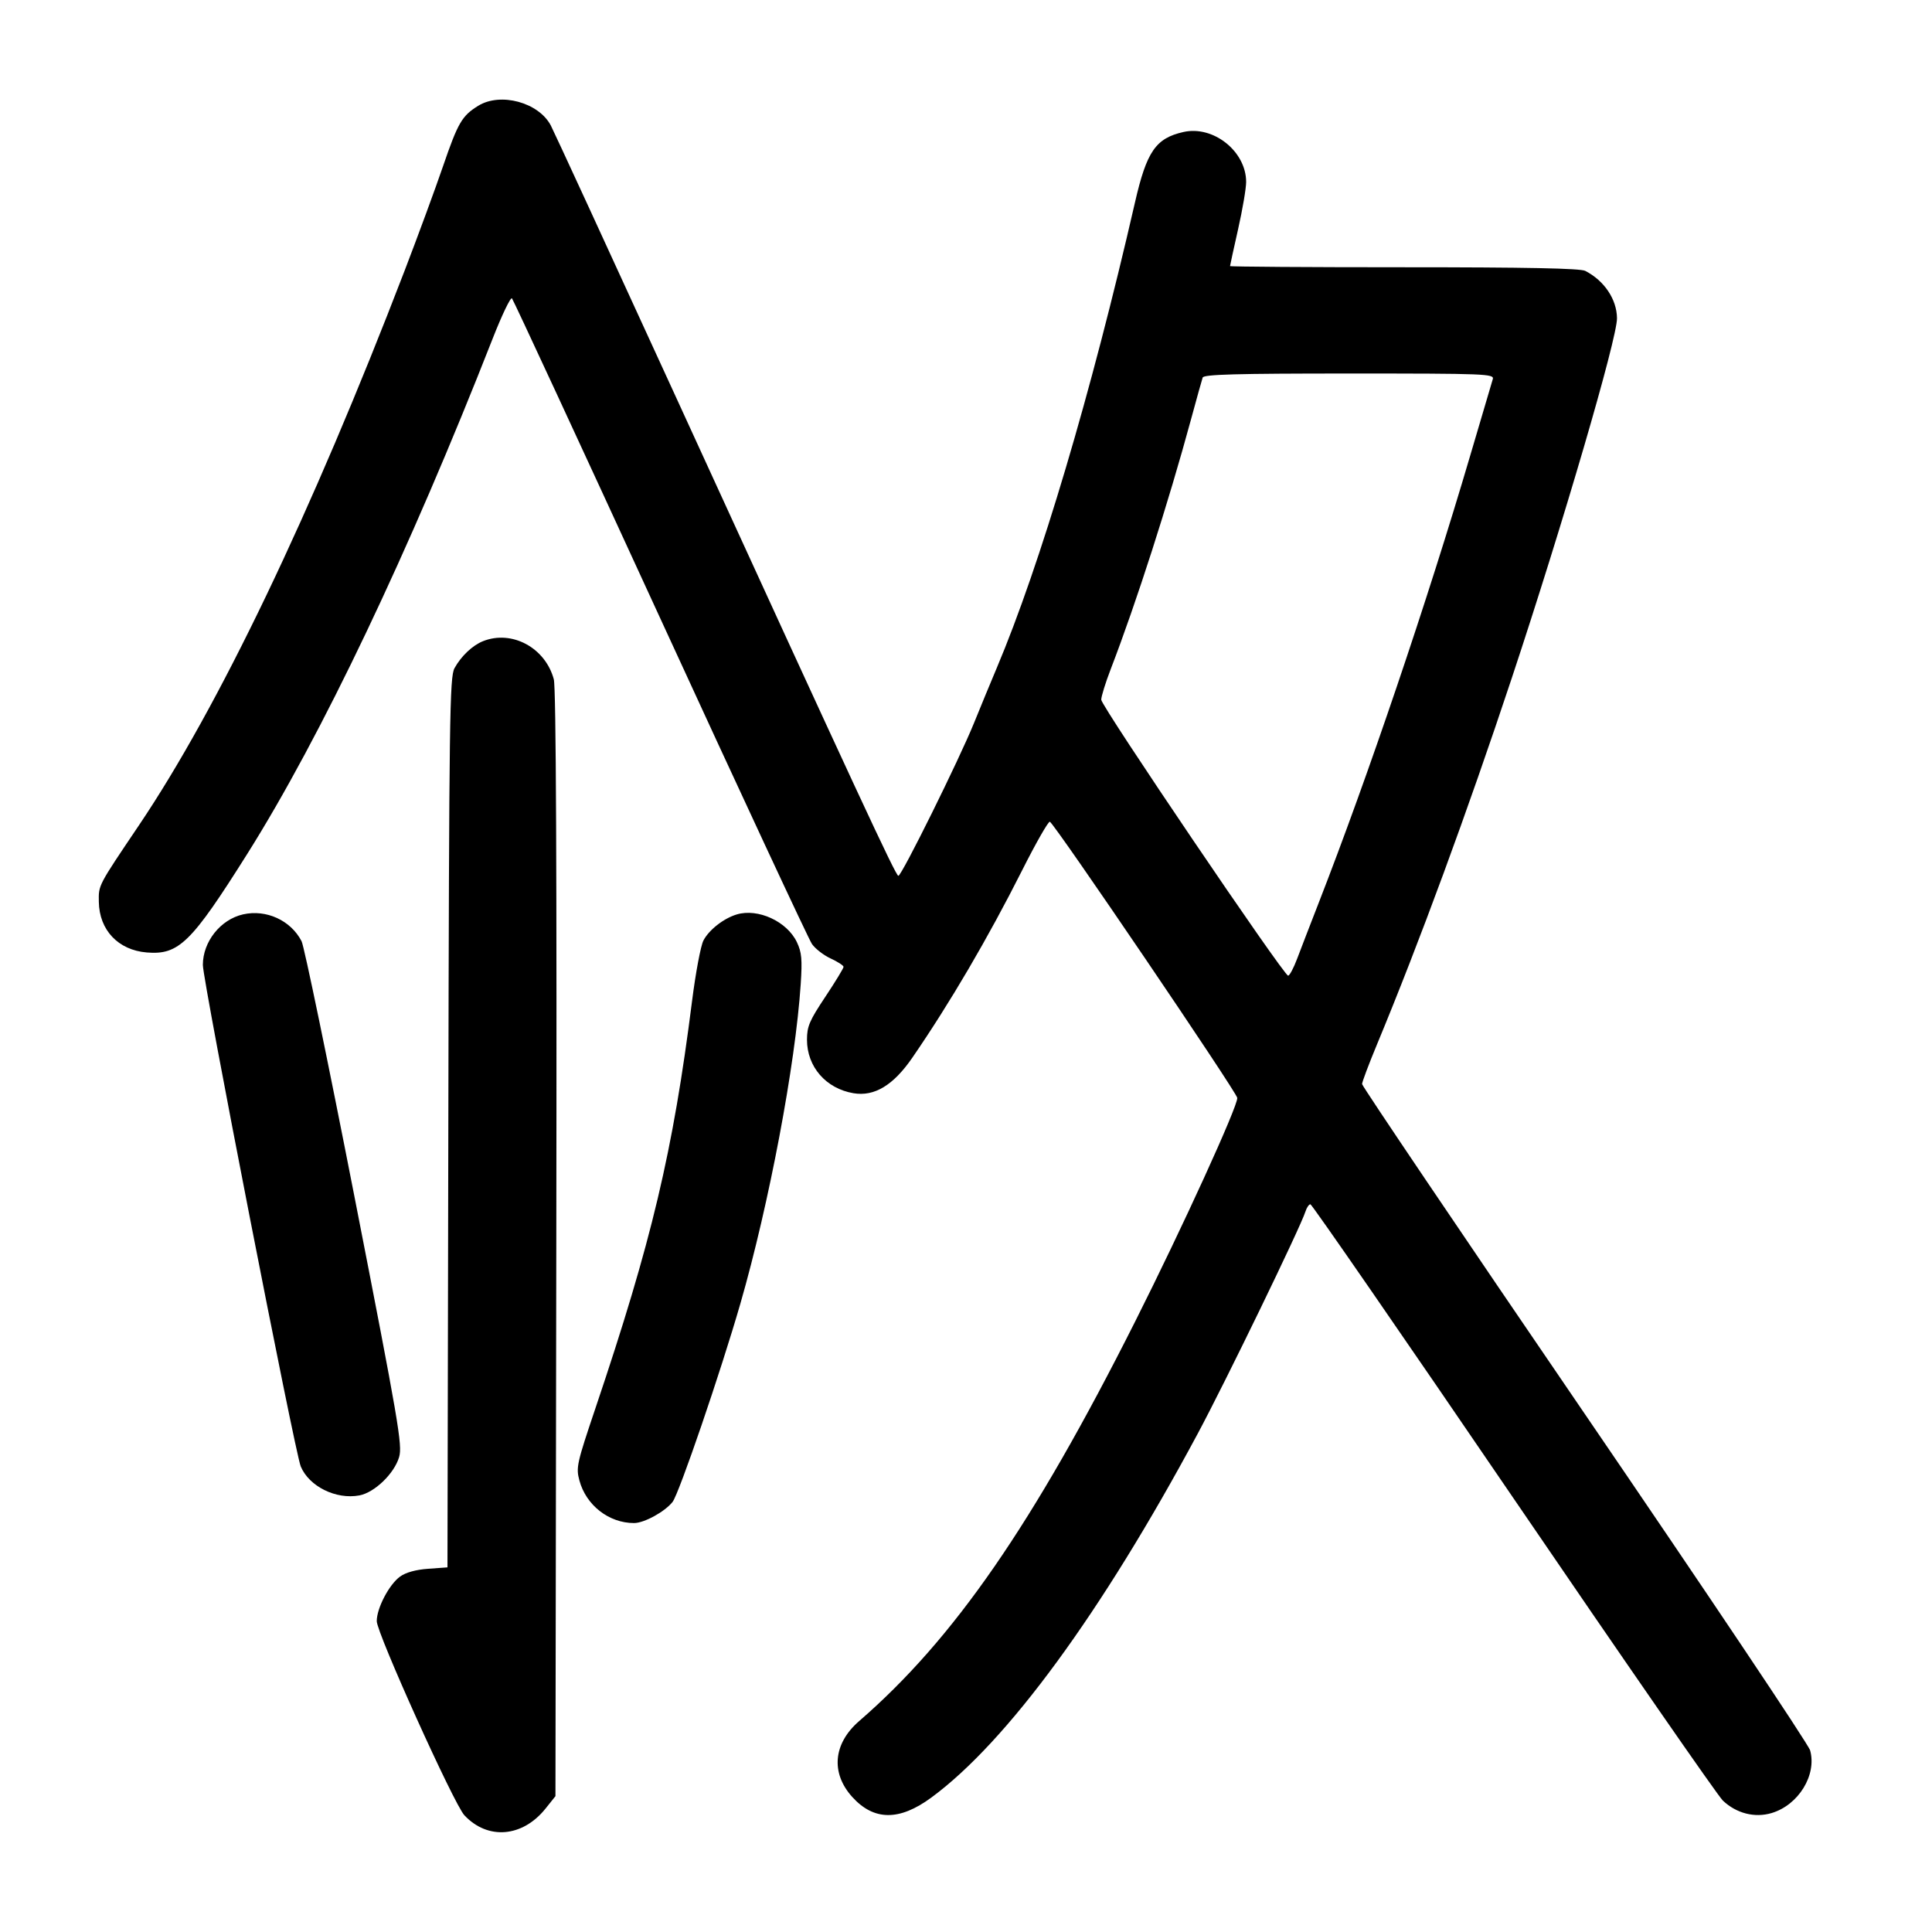
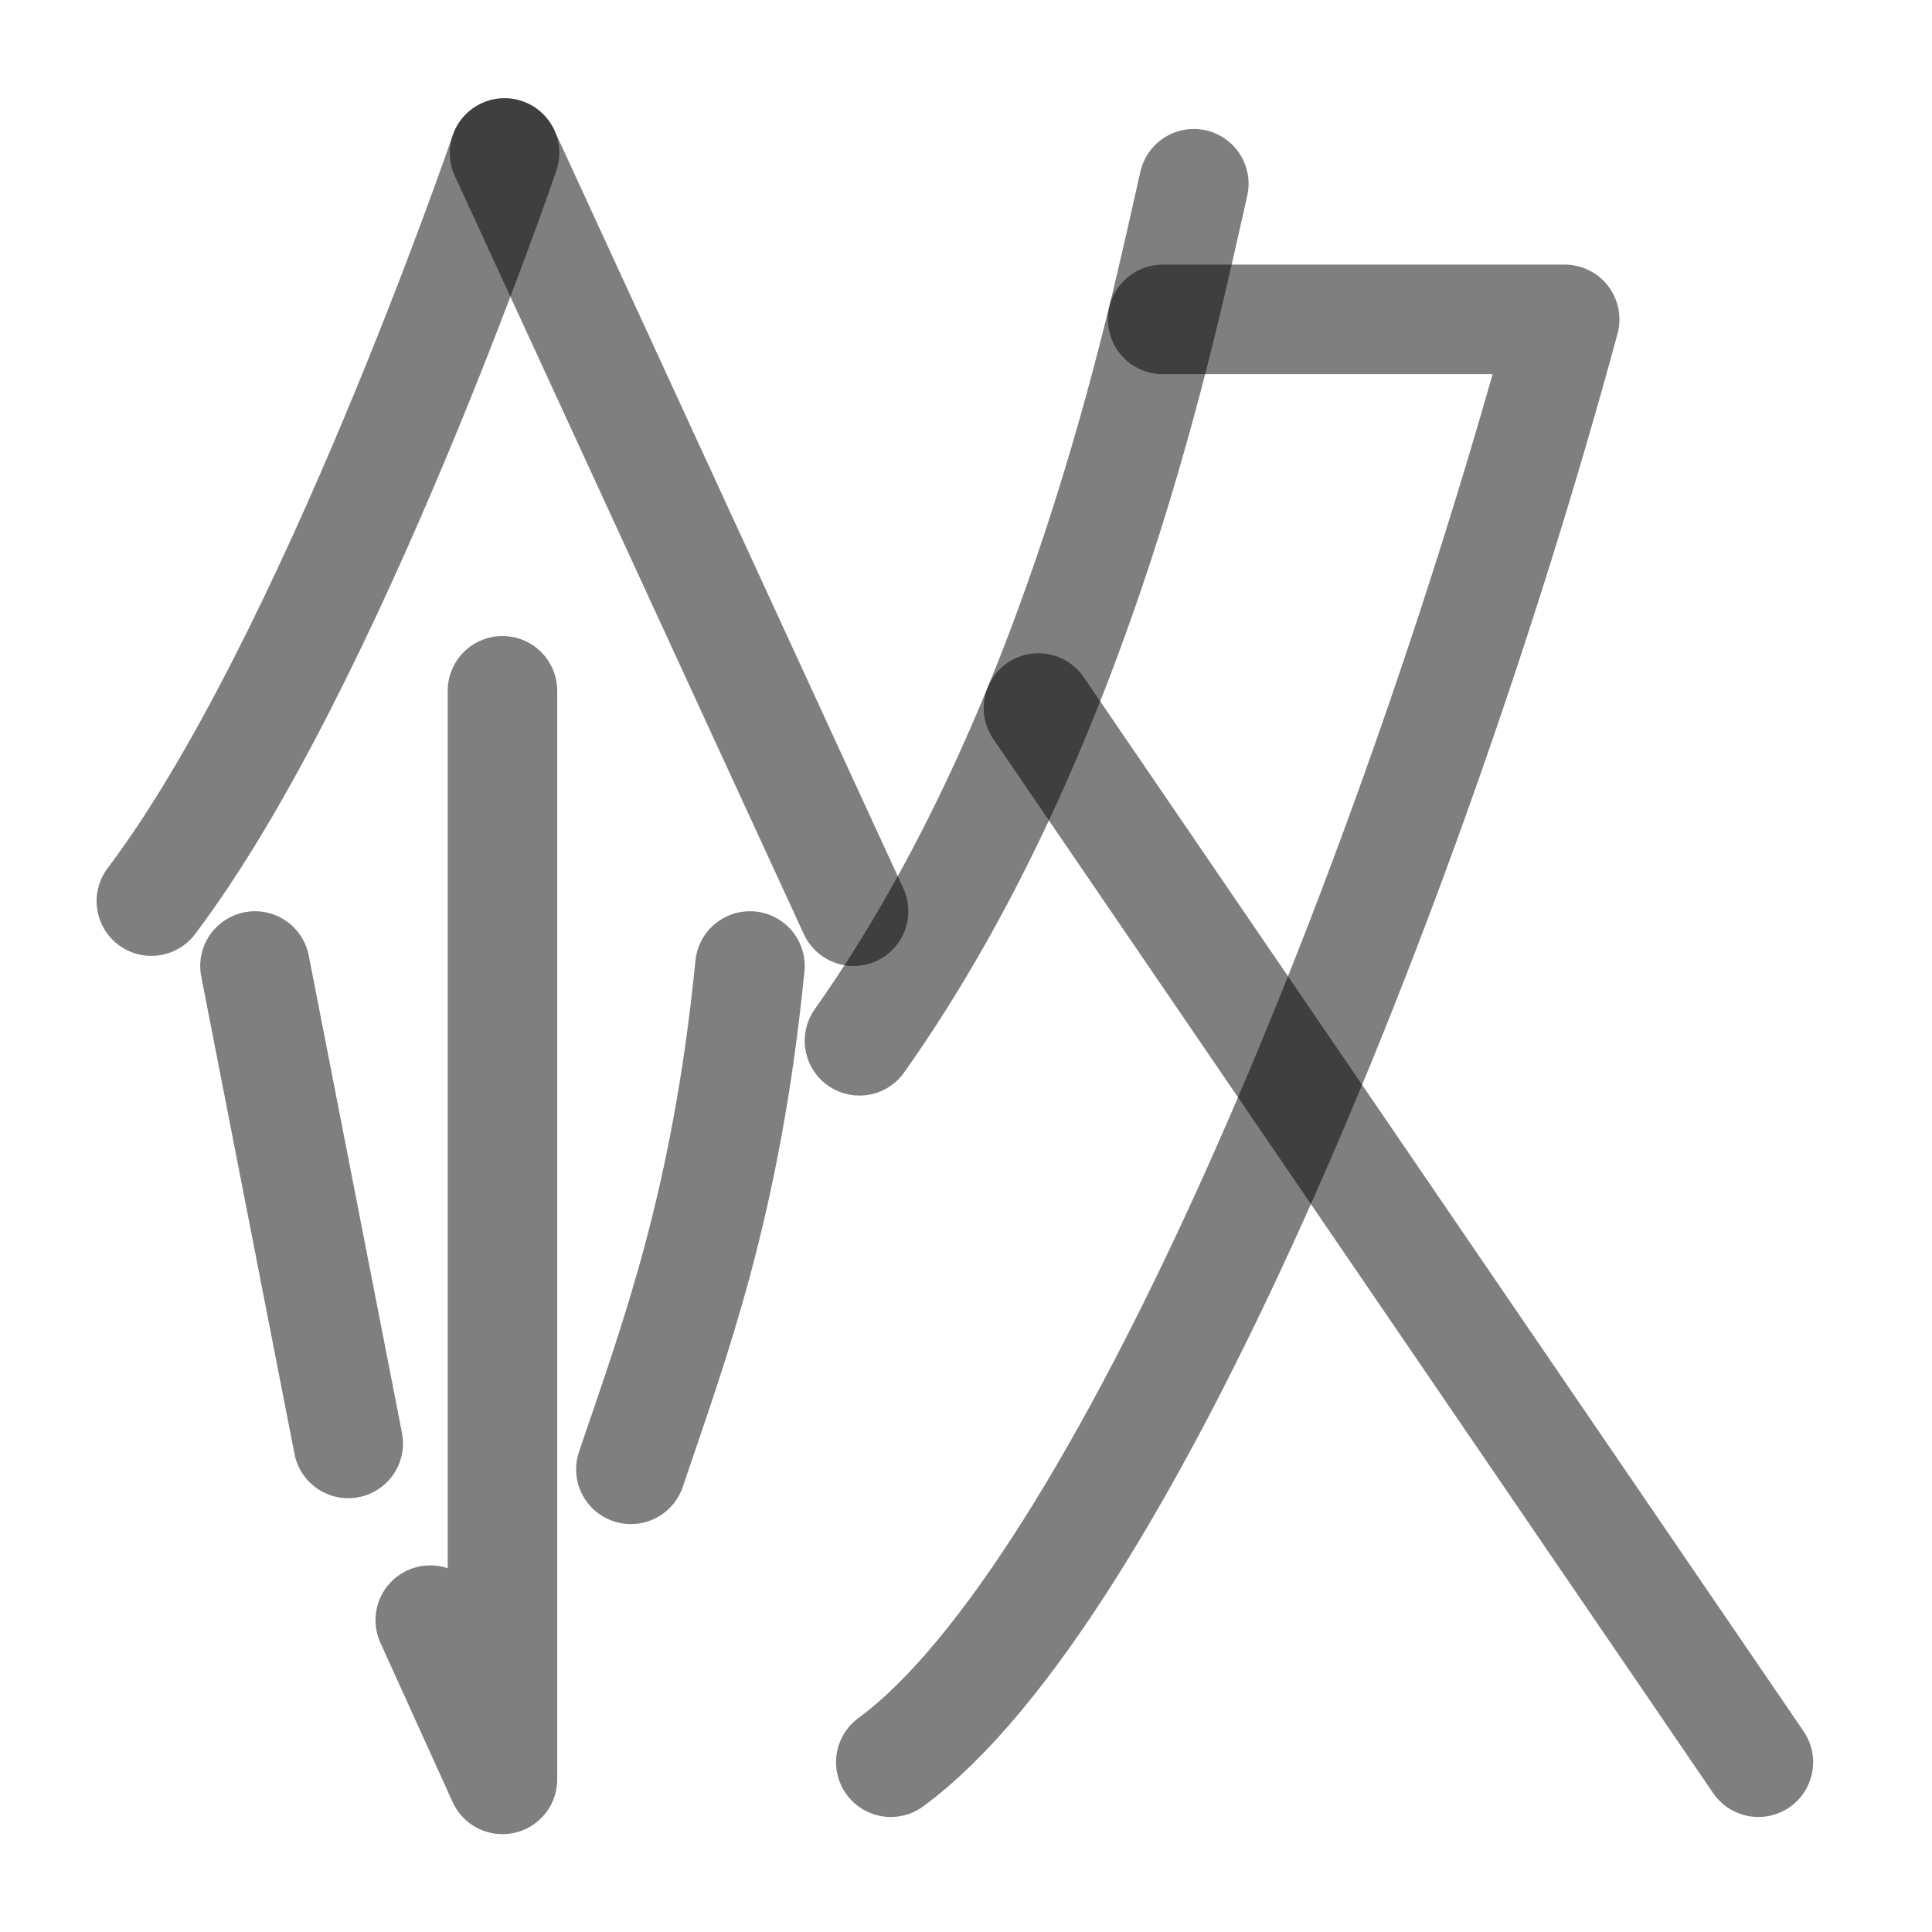
- <svg xmlns="http://www.w3.org/2000/svg" width="1000" height="1000" viewBox="0 0 1000 1000" version="1.1" id="svg5">
-   <path d="M247.500 54.768 C 239.114 59.947,237.034 63.519,229.353 85.916 C 225.282 97.787,216.332 122.125,209.464 140.000 C 161.138 265.780,113.114 366.043,71.899 427.200 C 50.600 458.807,51.025 457.995,51.157 466.771 C 51.378 481.406,61.178 491.771,75.953 492.996 C 92.531 494.371,98.995 488.033,127.979 441.985 C 166.187 381.283,211.688 285.739,254.996 175.272 C 259.789 163.046,264.289 153.671,264.996 154.438 C 265.703 155.206,300.230 229.708,341.723 320.000 C 383.215 410.292,418.563 486.173,420.273 488.624 C 421.982 491.076,426.351 494.451,429.981 496.124 C 433.611 497.798,436.600 499.737,436.624 500.433 C 436.647 501.130,432.397 508.115,427.179 515.955 C 418.963 528.302,417.692 531.275,417.692 538.153 C 417.692 552.153,427.497 563.439,441.752 565.848 C 452.564 567.674,462.386 561.755,472.194 547.500 C 491.628 519.258,511.433 485.456,529.130 450.330 C 536.197 436.303,542.620 425.053,543.402 425.330 C 545.698 426.142,640.247 565.467,640.409 568.276 C 640.662 572.675,611.986 635.455,587.473 684.167 C 534.679 789.079,493.699 848.394,444.689 890.833 C 431.281 902.444,429.892 917.669,441.107 930.084 C 452.318 942.493,465.515 942.592,482.088 930.392 C 521.324 901.508,570.225 834.704,619.907 742.117 C 634.363 715.178,673.084 635.346,675.703 627.083 C 676.356 625.021,677.509 623.333,678.265 623.333 C 679.020 623.333,726.296 691.771,783.322 775.417 C 840.348 859.063,889.146 929.523,891.763 931.995 C 898.778 938.622,908.276 941.044,917.000 938.430 C 930.920 934.260,940.445 918.746,936.921 905.984 C 936.066 902.886,883.534 824.456,820.183 731.694 C 756.832 638.931,705.004 562.165,705.009 561.101 C 705.013 560.037,708.443 550.917,712.630 540.833 C 734.629 487.855,759.455 420.384,782.540 350.833 C 808.960 271.233,837.083 175.040,836.955 164.706 C 836.833 154.893,830.394 145.290,820.526 140.208 C 817.962 138.887,790.254 138.333,726.776 138.333 C 677.216 138.333,636.667 138.059,636.667 137.724 C 636.667 137.389,638.542 128.808,640.833 118.657 C 643.125 108.505,645.000 97.492,645.000 94.183 C 645.000 78.352,628.030 64.831,612.544 68.323 C 598.188 71.561,593.509 78.372,587.440 104.863 C 564.912 203.193,538.323 292.727,515.882 345.823 C 512.780 353.162,507.509 365.917,504.169 374.167 C 496.501 393.103,466.695 453.333,464.991 453.333 C 463.639 453.333,444.328 411.759,348.098 201.667 C 315.139 129.708,286.802 68.208,285.128 65.000 C 278.870 53.008,259.067 47.623,247.500 54.768 M772.662 196.250 C 772.169 197.854,766.908 215.667,760.971 235.833 C 738.760 311.280,708.050 401.928,682.485 467.500 C 678.197 478.500,673.204 491.438,671.391 496.250 C 669.578 501.063,667.483 505.000,666.736 505.000 C 664.481 505.000,570.000 365.505,570.000 362.177 C 570.000 360.480,572.202 353.373,574.892 346.386 C 588.131 312.006,604.704 260.429,616.576 216.667 C 619.436 206.125,622.103 196.563,622.502 195.417 C 623.069 193.792,639.760 193.333,698.393 193.333 C 769.209 193.333,773.506 193.502,772.662 196.250 M250.001 331.872 C 244.564 334.040,238.701 339.592,235.258 345.833 C 232.735 350.407,232.462 370.474,232.055 581.052 L 231.610 811.270 221.616 811.993 C 215.196 812.457,209.991 813.904,207.061 816.039 C 201.376 820.181,194.998 832.384,195.006 839.103 C 195.014 845.301,234.954 933.785,240.353 939.567 C 252.432 952.500,270.461 951.011,282.381 936.096 L 287.500 929.691 287.940 643.860 C 288.239 449.807,287.823 355.962,286.646 351.591 C 282.241 335.229,264.935 325.917,250.001 331.872 M125.798 473.281 C 114.128 475.927,105.000 487.411,105.000 499.449 C 105.000 507.723,152.635 751.769,155.666 759.022 C 159.997 769.388,173.952 776.286,186.013 774.023 C 193.884 772.546,204.090 762.694,206.582 754.167 C 208.360 748.085,206.338 736.290,183.527 619.684 C 169.775 549.386,157.432 489.759,156.099 487.180 C 150.514 476.381,137.817 470.556,125.798 473.281 M381.319 473.318 C 374.545 475.354,366.931 481.322,364.085 486.825 C 362.692 489.517,360.059 503.521,358.233 517.944 C 348.320 596.251,337.380 642.351,308.105 729.177 C 298.559 757.489,298.094 759.589,299.896 766.282 C 303.354 779.123,315.166 788.333,328.176 788.333 C 333.424 788.333,344.135 782.459,348.116 777.398 C 351.471 773.133,373.033 710.072,383.231 674.699 C 398.073 623.220,411.716 550.977,414.447 509.402 C 415.290 496.569,414.958 492.915,412.470 487.672 C 407.373 476.931,392.341 470.005,381.319 473.318 " stroke="none" fill-rule="evenodd" fill="black" />
+ <svg xmlns="http://www.w3.org/2000/svg" width="1000" height="1000" viewBox="0 0 264.583 264.583" version="1.1" id="svg5">
+   <defs id="defs2" />
+   <path style="fill:none;stroke:#000000;stroke-width:15;stroke-linecap:round;stroke-linejoin:round;stroke-opacity:0.5" d="m 68.812,94.604 -4e-6,149.079 -9.889,-21.809" id="path6397" />
+   <path style="fill:none;stroke:#000000;stroke-width:15;stroke-linecap:round;stroke-linejoin:round;stroke-opacity:0.5" d="M 34.92,132.292 47.689,197.675" id="path6399" />
+   <path style="fill:none;stroke:#000000;stroke-width:15;stroke-linecap:round;stroke-linejoin:round;stroke-opacity:0.5" d="m 102.704,132.292 c -3.253,32.692 -10.33,51.254 -16.306,68.929" id="path6401" />
+   <path style="fill:none;stroke:#000000;stroke-width:15;stroke-linecap:round;stroke-linejoin:round;stroke-dasharray:none;stroke-opacity:0.5" d="m 69.096,20.952 c 0,0 -23.969,70.184 -48.367,102.453" id="path40720" />
+   <path style="fill:none;stroke:#000000;stroke-width:15;stroke-linecap:round;stroke-linejoin:round;stroke-dasharray:none;stroke-opacity:0.5" d="M 116.895,124.792 69.096,20.952" id="path40722" />
+   <path style="fill:none;fill-opacity:1;stroke:#000000;stroke-width:15;stroke-linecap:round;stroke-linejoin:round;stroke-dasharray:none;stroke-opacity:0.5" d="M 121.992,241.33 C 153.286,218.387 192.55,123.831 214.279,43.739 H 159.227" id="path1542" />
+   <path style="fill:none;fill-opacity:1;stroke:#000000;stroke-width:15;stroke-linecap:round;stroke-linejoin:round;stroke-dasharray:none;stroke-opacity:0.5" d="M 240.805,241.33 142.213,96.957" id="path1546" />
+   <path style="fill:none;fill-opacity:1;stroke:#000000;stroke-width:15;stroke-linecap:round;stroke-linejoin:round;stroke-dasharray:none;stroke-opacity:0.5" d="m 163.49,25.163 c -4.263,18.576 -15.399,74.44 -45.786,117.371" id="path15928" />
</svg>
